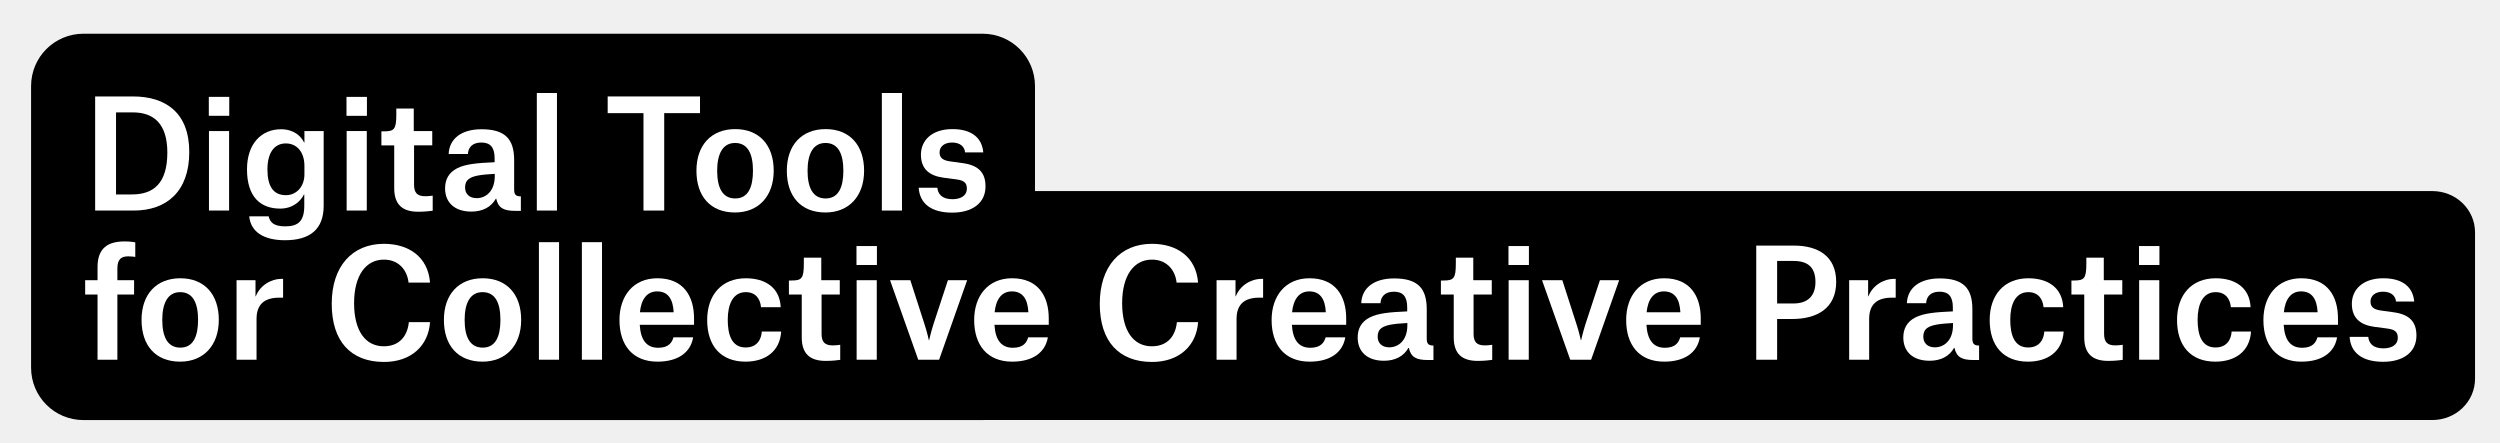
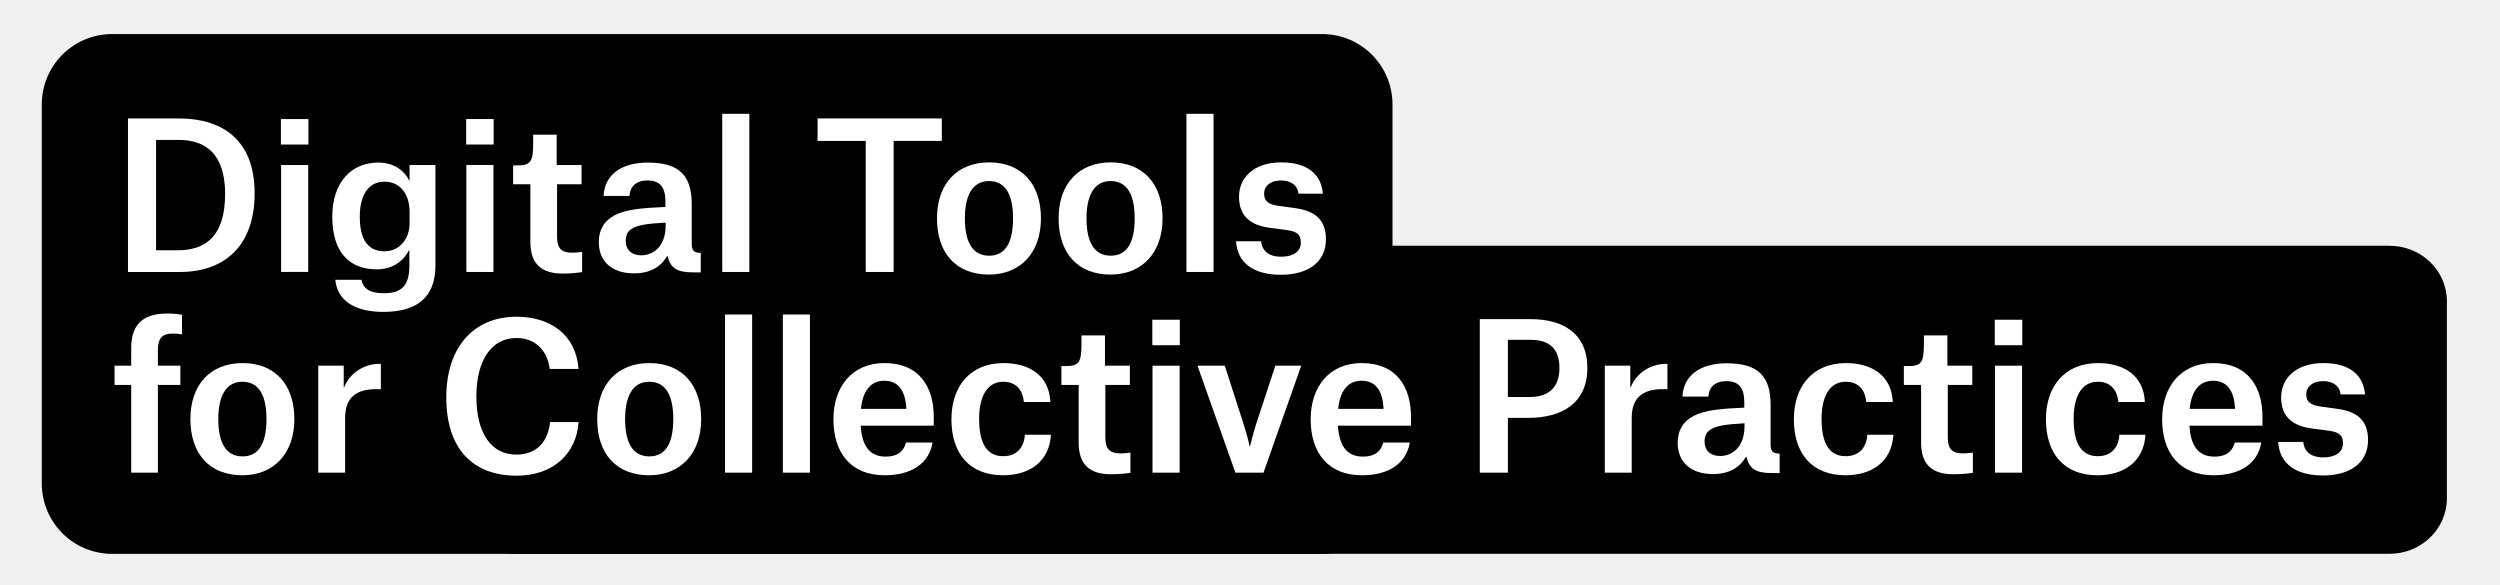
- <svg xmlns="http://www.w3.org/2000/svg" width="289.461" height="51.249" viewBox="0 0 76.587 13.56" version="1.1" id="svg47">
+ <svg xmlns="http://www.w3.org/2000/svg" width="215.145" height="50.275" viewBox="0 0 56.924 13.302" version="1.1" id="svg47">
  <defs id="defs41">
    <rect x="22.498" y="-5.633" width="656.659" height="99.673" id="rect384" />
-     <rect x="110.329" y="110.241" width="569.294" height="209.593" id="rect721" />
-     <rect x="110.329" y="110.241" width="569.294" height="209.593" id="rect29" />
  </defs>
-   <g id="layer1" transform="translate(0,0.3305711)">
+   <g id="layer1" transform="translate(0,0.0728783)">
    <g id="g924" transform="matrix(0.3797897,0,0,0.3797897,-8.632396,-8.815098)">
      <path id="rect882" style="fill:#000000;stroke-width:5;stroke-linecap:square;stroke-linejoin:bevel;paint-order:markers fill stroke" d="m 29.463,25.06 h 72.522 c 2.343,0 4.229,1.886 4.229,4.229 v 22.707 c 0,2.343 -1.886,4.229 -4.229,4.229 H 29.463 c -2.343,0 -4.229,-1.886 -4.229,-4.229 v -22.707 c 0,-2.343 1.886,-4.229 4.229,-4.229 z" />
-       <path id="rect882-7" style="fill:#000000;stroke-width:5;stroke-linecap:square;stroke-linejoin:bevel;paint-order:markers fill stroke" d="M 53.638,37.753 H 218.927 c 1.91,0 3.448,1.487 3.448,3.334 v 11.8 c 0,1.847 -1.538,3.334 -3.448,3.334 H 53.638 c -1.91,0 -3.448,-1.487 -3.448,-3.334 V 41.087 c 0,-1.847 1.538,-3.334 3.448,-3.334 z" />
+       <path id="rect882-7" style="fill:#000000;stroke-width:5;stroke-linecap:square;stroke-linejoin:bevel;paint-order:markers fill stroke" d="M 53.638,37.753 H 165.981 c 1.91,0 3.448,1.487 3.448,3.334 v 11.8 c 0,1.847 -1.538,3.334 -3.448,3.334 H 53.638 c -1.91,0 -3.448,-1.487 -3.448,-3.334 V 41.087 c 0,-1.847 1.538,-3.334 3.448,-3.334 z" />
      <g id="layer2">
        <g aria-label="Digital Tools  for Collective Creative Practices" transform="matrix(0.451207,0,0,0.451207,19.21649,32.09513)" id="text382" style="font-size:26.667px;line-height:1;font-family:'Atlas Grotesk';-inkscape-font-specification:'Atlas Grotesk';white-space:pre;shape-inside:url(#rect384)">
          <path d="m 24.791,16.021 h 6.907 c 5.84,0 9.92,-3.387 9.92,-10.453 0,-7.067 -4.24,-9.947 -10.08,-9.947 h -6.747 z m 3.733,-2.88 V -1.526 h 3.013 c 3.627,0 6.16,1.92 6.16,7.173 0,5.547 -2.507,7.493 -6.32,7.493 z" style="font-weight:500;-inkscape-font-specification:'Atlas Grotesk Medium';fill:#ffffff" id="path779" />
          <path d="M 45.111,-0.913 H 48.765 V -4.299 h -3.653 z m 0.027,16.933 h 3.6 V 1.807 h -3.6 z" style="font-weight:500;-inkscape-font-specification:'Atlas Grotesk Medium';fill:#ffffff" id="path781" />
          <path d="m 62.205,9.567 c 0,2.08 -1.36,3.707 -3.307,3.707 -2.373,0 -3.307,-1.76 -3.307,-4.613 0,-2.96 1.227,-4.64 3.28,-4.64 2,0 3.333,1.547 3.333,4.027 z M 58.738,21.327 c 4.48,0 6.907,-1.973 6.907,-6.16 V 1.807 h -3.44 v 2.053 h -0.053 C 61.565,2.661 60.258,1.487 58.018,1.487 c -3.467,0 -6.08,2.533 -6.08,7.173 0,4.96 2.453,7.013 5.92,7.013 2.293,0 3.68,-1.333 4.267,-2.533 h 0.053 v 2.027 c 0,2.747 -1.093,3.68 -3.387,3.68 -2,0 -2.72,-0.667 -2.987,-1.787 h -3.467 c 0.267,2.773 2.587,4.267 6.4,4.267 z" style="font-weight:500;-inkscape-font-specification:'Atlas Grotesk Medium';fill:#ffffff" id="path783" />
          <path d="m 69.725,-0.913 h 3.653 V -4.299 h -3.653 z m 0.027,16.933 h 3.6 V 1.807 h -3.6 z" style="font-weight:500;-inkscape-font-specification:'Atlas Grotesk Medium';fill:#ffffff" id="path785" />
          <path d="m 78.631,-2.219 v 1.04 c 0,2.64 -0.347,3.04 -2.187,3.04 h -0.48 v 2.507 h 2.293 v 7.653 c 0,2.96 1.493,4.213 4.293,4.213 1.2,0 2.24,-0.133 2.587,-0.187 v -2.693 c 0,0 -0.72,0.107 -1.333,0.107 -1.44,0 -2,-0.613 -2,-2.08 V 4.367 h 3.253 V 1.807 h -3.307 v -4.027 z" style="font-weight:500;-inkscape-font-specification:'Atlas Grotesk Medium';fill:#ffffff" id="path787" />
          <path d="m 93.005,13.807 c -1.307,0 -2.08,-0.747 -2.08,-1.92 0,-0.667 0.213,-1.2 0.72,-1.547 0.747,-0.533 2.08,-0.747 4.587,-0.88 v 0.4 c 0,2.773 -1.653,3.947 -3.227,3.947 z M 91.431,5.914 c 0.053,-1.12 0.747,-2.053 2.4,-2.053 1.627,0 2.373,0.88 2.373,2.8 v 0.72 c -3.067,0.133 -5.227,0.32 -6.72,1.093 -1.44,0.747 -2.133,1.947 -2.133,3.573 0,2.613 1.787,4.16 4.693,4.16 2.053,0 3.547,-0.827 4.373,-2.293 h 0.08 c 0.373,1.627 1.28,2.16 3.387,2.16 h 1.013 v -2.587 c -0.933,0 -1.2,-0.347 -1.2,-1.253 V 7.007 c 0,-3.787 -1.627,-5.52 -5.84,-5.52 -3.6,0 -5.76,1.707 -5.867,4.427 z" style="font-weight:500;-inkscape-font-specification:'Atlas Grotesk Medium';fill:#ffffff" id="path789" />
          <path d="m 103.751,16.021 h 3.6 V -4.993 h -3.6 z" style="font-weight:500;-inkscape-font-specification:'Atlas Grotesk Medium';fill:#ffffff" id="path791" />
          <path d="m 132.925,-4.379 h -16.507 v 2.987 h 6.4 V 16.021 h 3.707 V -1.393 h 6.4 z" style="font-weight:500;-inkscape-font-specification:'Atlas Grotesk Medium';fill:#ffffff" id="path793" />
          <path d="m 139.192,16.367 c 4.16,0 6.907,-2.88 6.907,-7.467 0,-4.587 -2.587,-7.44 -6.88,-7.44 -4.293,0 -6.933,2.88 -6.933,7.44 0,4.587 2.507,7.467 6.907,7.467 z m 0,-12.427 c 2.32,0 3.2,2 3.2,4.96 0,2.933 -0.853,4.96 -3.173,4.96 -2.293,0 -3.227,-1.947 -3.227,-4.96 0,-2.907 0.933,-4.96 3.2,-4.96 z" style="font-weight:500;-inkscape-font-specification:'Atlas Grotesk Medium';fill:#ffffff" id="path795" />
          <path d="m 155.352,16.367 c 4.16,0 6.907,-2.88 6.907,-7.467 0,-4.587 -2.587,-7.44 -6.88,-7.44 -4.293,0 -6.933,2.88 -6.933,7.44 0,4.587 2.507,7.467 6.907,7.467 z m 0,-12.427 c 2.32,0 3.2,2 3.2,4.96 0,2.933 -0.853,4.96 -3.173,4.96 -2.293,0 -3.227,-1.947 -3.227,-4.96 0,-2.907 0.933,-4.96 3.2,-4.96 z" style="font-weight:500;-inkscape-font-specification:'Atlas Grotesk Medium';fill:#ffffff" id="path797" />
          <path d="m 165.432,16.021 h 3.6 V -4.993 h -3.6 z" style="font-weight:500;-inkscape-font-specification:'Atlas Grotesk Medium';fill:#ffffff" id="path799" />
          <path d="m 183.565,5.621 c -0.213,-2.507 -1.973,-4.16 -5.52,-4.16 -3.733,0 -5.627,2.08 -5.627,4.56 0,2.533 1.467,3.787 4.08,4.133 l 2.24,0.293 c 1.52,0.187 1.893,0.72 1.893,1.68 0,1.173 -1.013,1.867 -2.587,1.867 -1.973,0 -2.587,-1.04 -2.693,-2.053 h -3.333 c 0.187,2.853 2.267,4.453 6,4.453 3.467,0 5.947,-1.627 5.947,-4.693 0,-2.533 -1.333,-3.787 -4.08,-4.16 l -2.32,-0.32 c -1.28,-0.187 -1.813,-0.667 -1.813,-1.6 0,-1.013 0.827,-1.76 2.24,-1.76 1.44,0 2.24,0.747 2.32,1.76 z" style="font-weight:500;-inkscape-font-specification:'Atlas Grotesk Medium';fill:#ffffff" id="path801" />
          <path d="m 28.765,31.034 h 2.987 v -2.56 h -2.987 v -2.107 c 0,-1.627 0.667,-2.16 1.947,-2.16 0.64,0 1.093,0.08 1.253,0.107 v -2.613 c -0.267,-0.053 -0.987,-0.16 -1.893,-0.16 -2.933,0 -4.853,1.12 -4.853,4.587 v 2.347 H 23.005 V 31.034 h 2.213 v 11.653 h 3.547 z" style="font-weight:500;-inkscape-font-specification:'Atlas Grotesk Medium';fill:#ffffff" id="path803" />
          <path d="m 39.991,43.034 c 4.16,0 6.907,-2.88 6.907,-7.467 0,-4.587 -2.587,-7.44 -6.88,-7.44 -4.293,0 -6.933,2.88 -6.933,7.44 0,4.587 2.507,7.467 6.907,7.467 z m 0,-12.427 c 2.32,0 3.2,2 3.2,4.96 0,2.933 -0.853,4.96 -3.173,4.96 -2.293,0 -3.227,-1.947 -3.227,-4.96 0,-2.907 0.933,-4.96 3.2,-4.96 z" style="font-weight:500;-inkscape-font-specification:'Atlas Grotesk Medium';fill:#ffffff" id="path805" />
          <path d="m 50.071,42.687 h 3.573 v -7.28 c 0,-2.747 1.547,-3.813 4.08,-3.813 h 0.667 v -3.36 h -0.24 c -1.973,0 -3.893,1.2 -4.64,3.12 h -0.053 v -2.88 h -3.387 z" style="font-weight:500;-inkscape-font-specification:'Atlas Grotesk Medium';fill:#ffffff" id="path807" />
          <path d="m 76.418,24.794 c 2.613,0 4.16,1.84 4.4,4.107 h 3.84 c -0.347,-4.587 -3.787,-6.933 -8.24,-6.933 -5.68,0 -9.333,4.027 -9.333,10.72 0,6.693 3.387,10.4 9.36,10.4 4.853,0 7.947,-2.933 8.213,-7.12 h -3.787 c -0.24,2.453 -1.653,4.32 -4.48,4.32 -3.333,0 -5.307,-2.827 -5.307,-7.707 0,-4.933 2.08,-7.787 5.333,-7.787 z" style="font-weight:500;-inkscape-font-specification:'Atlas Grotesk Medium';fill:#ffffff" id="path809" />
          <path d="m 94.045,43.034 c 4.16,0 6.907,-2.88 6.907,-7.467 0,-4.587 -2.587,-7.44 -6.88,-7.44 -4.293,0 -6.933,2.88 -6.933,7.44 0,4.587 2.507,7.467 6.907,7.467 z m 0,-12.427 c 2.32,0 3.2,2 3.2,4.96 0,2.933 -0.853,4.96 -3.173,4.96 -2.293,0 -3.227,-1.947 -3.227,-4.96 0,-2.907 0.933,-4.96 3.2,-4.96 z" style="font-weight:500;-inkscape-font-specification:'Atlas Grotesk Medium';fill:#ffffff" id="path811" />
          <path d="m 104.125,42.687 h 3.6 v -21.013 h -3.6 z" style="font-weight:500;-inkscape-font-specification:'Atlas Grotesk Medium';fill:#ffffff" id="path813" />
          <path d="m 111.805,42.687 h 3.6 v -21.013 h -3.6 z" style="font-weight:500;-inkscape-font-specification:'Atlas Grotesk Medium';fill:#ffffff" id="path815" />
          <path d="m 128.205,34.207 h -6.027 c 0.24,-2.32 1.253,-3.733 3.093,-3.733 1.973,0 2.8,1.44 2.933,3.573 z m 3.493,4.48 h -3.52 c -0.24,0.853 -0.8,1.867 -2.72,1.867 -2.107,0 -3.147,-1.413 -3.307,-4.107 h 9.707 v -1.147 c 0,-3.973 -1.893,-7.173 -6.56,-7.173 -4.293,0 -6.773,3.147 -6.773,7.467 0,4.453 2.32,7.44 6.8,7.44 3.653,0 5.92,-1.627 6.373,-4.347 z" style="font-weight:500;-inkscape-font-specification:'Atlas Grotesk Medium';fill:#ffffff" id="path817" />
          <path d="m 147.352,33.301 c -0.16,-3.52 -2.773,-5.173 -6.24,-5.173 -4.293,0 -6.907,2.96 -6.907,7.467 0,4.613 2.453,7.44 6.853,7.44 3.52,0 6.16,-1.813 6.373,-5.387 h -3.467 c -0.053,1.253 -0.747,2.853 -2.88,2.853 -2.56,0 -3.2,-2.4 -3.2,-4.96 0,-2.72 0.907,-4.933 3.227,-4.933 1.76,0 2.587,1.2 2.72,2.693 z" style="font-weight:500;-inkscape-font-specification:'Atlas Grotesk Medium';fill:#ffffff" id="path819" />
          <path d="m 151.485,24.447 v 1.04 c 0,2.64 -0.347,3.04 -2.187,3.04 h -0.48 V 31.034 h 2.293 v 7.653 c 0,2.96 1.493,4.213 4.293,4.213 1.2,0 2.24,-0.133 2.587,-0.187 v -2.693 c 0,0 -0.72,0.107 -1.333,0.107 -1.44,0 -2,-0.613 -2,-2.08 V 31.034 h 3.253 v -2.56 h -3.307 v -4.027 z" style="font-weight:500;-inkscape-font-specification:'Atlas Grotesk Medium';fill:#ffffff" id="path821" />
          <path d="m 160.898,25.754 h 3.653 v -3.387 h -3.653 z m 0.027,16.933 h 3.6 V 28.474 h -3.6 z" style="font-weight:500;-inkscape-font-specification:'Atlas Grotesk Medium';fill:#ffffff" id="path823" />
          <path d="m 171.938,42.687 h 3.733 l 5.013,-14.213 h -3.44 l -2.587,7.867 c -0.453,1.44 -0.773,2.853 -0.773,2.853 h -0.053 c 0,0 -0.293,-1.413 -0.773,-2.853 l -2.533,-7.867 h -3.627 z" style="font-weight:500;-inkscape-font-specification:'Atlas Grotesk Medium';fill:#ffffff" id="path825" />
          <path d="m 191.618,34.207 h -6.027 c 0.24,-2.32 1.253,-3.733 3.093,-3.733 1.973,0 2.8,1.44 2.933,3.573 z m 3.493,4.48 h -3.52 c -0.24,0.853 -0.8,1.867 -2.72,1.867 -2.107,0 -3.147,-1.413 -3.307,-4.107 h 9.707 v -1.147 c 0,-3.973 -1.893,-7.173 -6.56,-7.173 -4.293,0 -6.773,3.147 -6.773,7.467 0,4.453 2.32,7.44 6.8,7.44 3.653,0 5.92,-1.627 6.373,-4.347 z" style="font-weight:500;-inkscape-font-specification:'Atlas Grotesk Medium';fill:#ffffff" id="path827" />
-           <path d="m 213.725,24.794 c 2.613,0 4.16,1.84 4.4,4.107 h 3.84 c -0.347,-4.587 -3.787,-6.933 -8.24,-6.933 -5.68,0 -9.333,4.027 -9.333,10.72 0,6.693 3.387,10.4 9.36,10.4 4.853,0 7.947,-2.933 8.213,-7.12 h -3.787 c -0.24,2.453 -1.653,4.32 -4.48,4.32 -3.333,0 -5.307,-2.827 -5.307,-7.707 0,-4.933 2.08,-7.787 5.333,-7.787 z" style="font-weight:500;-inkscape-font-specification:'Atlas Grotesk Medium';fill:#ffffff" id="path829" />
-           <path d="m 225.272,42.687 h 3.573 v -7.28 c 0,-2.747 1.547,-3.813 4.08,-3.813 h 0.667 v -3.36 h -0.24 c -1.973,0 -3.893,1.2 -4.64,3.12 h -0.053 v -2.88 h -3.387 z" style="font-weight:500;-inkscape-font-specification:'Atlas Grotesk Medium';fill:#ffffff" id="path831" />
-           <path d="m 244.792,34.207 h -6.027 c 0.24,-2.32 1.253,-3.733 3.093,-3.733 1.973,0 2.8,1.44 2.933,3.573 z m 3.493,4.48 h -3.52 c -0.24,0.853 -0.8,1.867 -2.72,1.867 -2.107,0 -3.147,-1.413 -3.307,-4.107 h 9.707 v -1.147 c 0,-3.973 -1.893,-7.173 -6.56,-7.173 -4.293,0 -6.773,3.147 -6.773,7.467 0,4.453 2.32,7.44 6.8,7.44 3.653,0 5.92,-1.627 6.373,-4.347 z" style="font-weight:500;-inkscape-font-specification:'Atlas Grotesk Medium';fill:#ffffff" id="path833" />
-           <path d="m 256.152,40.474 c -1.307,0 -2.08,-0.747 -2.08,-1.92 0,-0.667 0.213,-1.2 0.72,-1.547 0.747,-0.533 2.08,-0.747 4.587,-0.88 v 0.4 c 0,2.773 -1.653,3.947 -3.227,3.947 z m -1.573,-7.893 c 0.053,-1.12 0.747,-2.053 2.4,-2.053 1.627,0 2.373,0.88 2.373,2.8 v 0.72 c -3.067,0.133 -5.227,0.32 -6.72,1.093 -1.44,0.747 -2.133,1.947 -2.133,3.573 0,2.613 1.787,4.16 4.693,4.16 2.053,0 3.547,-0.827 4.373,-2.293 h 0.08 c 0.373,1.627 1.28,2.16 3.387,2.16 h 1.013 v -2.587 c -0.933,0 -1.2,-0.347 -1.2,-1.253 v -5.227 c 0,-3.787 -1.627,-5.52 -5.84,-5.52 -3.6,0 -5.76,1.707 -5.867,4.427 z" style="font-weight:500;-inkscape-font-specification:'Atlas Grotesk Medium';fill:#ffffff" id="path835" />
-           <path d="m 268.045,24.447 v 1.04 c 0,2.64 -0.347,3.04 -2.187,3.04 h -0.48 V 31.034 h 2.293 v 7.653 c 0,2.96 1.493,4.213 4.293,4.213 1.2,0 2.24,-0.133 2.587,-0.187 v -2.693 c 0,0 -0.72,0.107 -1.333,0.107 -1.44,0 -2,-0.613 -2,-2.08 V 31.034 h 3.253 v -2.56 h -3.307 v -4.027 z" style="font-weight:500;-inkscape-font-specification:'Atlas Grotesk Medium';fill:#ffffff" id="path837" />
-           <path d="m 277.458,25.754 h 3.653 v -3.387 h -3.653 z m 0.027,16.933 h 3.6 V 28.474 h -3.6 z" style="font-weight:500;-inkscape-font-specification:'Atlas Grotesk Medium';fill:#ffffff" id="path839" />
-           <path d="m 288.498,42.687 h 3.733 l 5.013,-14.213 h -3.44 l -2.587,7.867 c -0.453,1.44 -0.773,2.853 -0.773,2.853 h -0.053 c 0,0 -0.293,-1.413 -0.773,-2.853 l -2.533,-7.867 h -3.627 z" style="font-weight:500;-inkscape-font-specification:'Atlas Grotesk Medium';fill:#ffffff" id="path841" />
-           <path d="m 308.178,34.207 h -6.027 c 0.24,-2.32 1.253,-3.733 3.093,-3.733 1.973,0 2.8,1.44 2.933,3.573 z m 3.493,4.48 h -3.52 c -0.24,0.853 -0.8,1.867 -2.72,1.867 -2.107,0 -3.147,-1.413 -3.307,-4.107 h 9.707 v -1.147 c 0,-3.973 -1.893,-7.173 -6.56,-7.173 -4.293,0 -6.773,3.147 -6.773,7.467 0,4.453 2.32,7.44 6.8,7.44 3.653,0 5.92,-1.627 6.373,-4.347 z" style="font-weight:500;-inkscape-font-specification:'Atlas Grotesk Medium';fill:#ffffff" id="path843" />
-           <path d="m 328.205,35.407 c 4.427,0 7.84,-1.92 7.84,-6.64 0,-4.613 -3.28,-6.48 -7.52,-6.48 h -6.773 v 20.4 h 3.733 v -7.28 z m -2.72,-2.773 v -7.6 h 2.96 c 2.453,0 3.893,1.067 3.893,3.76 0,2.56 -1.44,3.84 -3.947,3.84 z" style="font-weight:500;-inkscape-font-specification:'Atlas Grotesk Medium';fill:#ffffff" id="path845" />
-           <path d="m 338.365,42.687 h 3.573 v -7.28 c 0,-2.747 1.547,-3.813 4.08,-3.813 h 0.667 v -3.36 h -0.24 c -1.973,0 -3.893,1.2 -4.64,3.12 h -0.053 v -2.88 h -3.387 z" style="font-weight:500;-inkscape-font-specification:'Atlas Grotesk Medium';fill:#ffffff" id="path847" />
-           <path d="m 353.699,40.474 c -1.307,0 -2.08,-0.747 -2.08,-1.92 0,-0.667 0.213,-1.2 0.72,-1.547 0.747,-0.533 2.08,-0.747 4.587,-0.88 v 0.4 c 0,2.773 -1.653,3.947 -3.227,3.947 z m -1.573,-7.893 c 0.053,-1.12 0.747,-2.053 2.4,-2.053 1.627,0 2.373,0.88 2.373,2.8 v 0.72 c -3.067,0.133 -5.227,0.32 -6.72,1.093 -1.44,0.747 -2.133,1.947 -2.133,3.573 0,2.613 1.787,4.16 4.693,4.16 2.053,0 3.547,-0.827 4.373,-2.293 h 0.08 c 0.373,1.627 1.28,2.16 3.387,2.16 h 1.013 v -2.587 c -0.933,0 -1.2,-0.347 -1.2,-1.253 v -5.227 c 0,-3.787 -1.627,-5.52 -5.84,-5.52 -3.6,0 -5.76,1.707 -5.867,4.427 z" style="font-weight:500;-inkscape-font-specification:'Atlas Grotesk Medium';fill:#ffffff" id="path849" />
-           <path d="m 376.632,33.301 c -0.16,-3.52 -2.773,-5.173 -6.24,-5.173 -4.293,0 -6.907,2.96 -6.907,7.467 0,4.613 2.453,7.44 6.853,7.44 3.52,0 6.16,-1.813 6.373,-5.387 h -3.467 c -0.053,1.253 -0.747,2.853 -2.88,2.853 -2.56,0 -3.2,-2.4 -3.2,-4.96 0,-2.72 0.907,-4.933 3.227,-4.933 1.76,0 2.587,1.2 2.72,2.693 z" style="font-weight:500;-inkscape-font-specification:'Atlas Grotesk Medium';fill:#ffffff" id="path851" />
-           <path d="m 380.765,24.447 v 1.04 c 0,2.64 -0.347,3.04 -2.187,3.04 h -0.48 V 31.034 h 2.293 v 7.653 c 0,2.96 1.493,4.213 4.293,4.213 1.2,0 2.24,-0.133 2.587,-0.187 v -2.693 c 0,0 -0.72,0.107 -1.333,0.107 -1.44,0 -2,-0.613 -2,-2.08 V 31.034 h 3.253 v -2.56 h -3.307 v -4.027 z" style="font-weight:500;-inkscape-font-specification:'Atlas Grotesk Medium';fill:#ffffff" id="path853" />
-           <path d="m 390.179,25.754 h 3.653 v -3.387 h -3.653 z m 0.027,16.933 h 3.6 V 28.474 h -3.6 z" style="font-weight:500;-inkscape-font-specification:'Atlas Grotesk Medium';fill:#ffffff" id="path855" />
-           <path d="m 410.125,33.301 c -0.16,-3.52 -2.773,-5.173 -6.24,-5.173 -4.293,0 -6.907,2.96 -6.907,7.467 0,4.613 2.453,7.44 6.853,7.44 3.52,0 6.16,-1.813 6.373,-5.387 h -3.467 c -0.053,1.253 -0.747,2.853 -2.88,2.853 -2.56,0 -3.2,-2.4 -3.2,-4.96 0,-2.72 0.907,-4.933 3.227,-4.933 1.76,0 2.587,1.2 2.72,2.693 z" style="font-weight:500;-inkscape-font-specification:'Atlas Grotesk Medium';fill:#ffffff" id="path857" />
-           <path d="m 422.099,34.207 h -6.027 c 0.24,-2.32 1.253,-3.733 3.093,-3.733 1.973,0 2.8,1.44 2.933,3.573 z m 3.493,4.48 h -3.52 c -0.24,0.853 -0.8,1.867 -2.72,1.867 -2.107,0 -3.147,-1.413 -3.307,-4.107 h 9.707 v -1.147 c 0,-3.973 -1.893,-7.173 -6.56,-7.173 -4.293,0 -6.773,3.147 -6.773,7.467 0,4.453 2.32,7.44 6.8,7.44 3.653,0 5.92,-1.627 6.373,-4.347 z" style="font-weight:500;-inkscape-font-specification:'Atlas Grotesk Medium';fill:#ffffff" id="path859" />
-           <path d="m 439.379,32.287 c -0.213,-2.507 -1.973,-4.16 -5.52,-4.16 -3.733,0 -5.627,2.08 -5.627,4.56 0,2.533 1.467,3.787 4.08,4.133 l 2.24,0.293 c 1.52,0.187 1.893,0.72 1.893,1.68 0,1.173 -1.013,1.867 -2.587,1.867 -1.973,0 -2.587,-1.04 -2.693,-2.053 h -3.333 c 0.187,2.853 2.267,4.453 6,4.453 3.467,0 5.947,-1.627 5.947,-4.693 0,-2.533 -1.333,-3.787 -4.08,-4.16 l -2.32,-0.32 c -1.28,-0.187 -1.813,-0.667 -1.813,-1.6 0,-1.013 0.827,-1.76 2.24,-1.76 1.44,0 2.24,0.747 2.32,1.76 z" style="font-weight:500;-inkscape-font-specification:'Atlas Grotesk Medium';fill:#ffffff" id="path861" />
+           <path d="m 210.862,35.407 c 4.427,0 7.84,-1.92 7.84,-6.64 0,-4.613 -3.28,-6.48 -7.52,-6.48 h -6.773 v 20.4 h 3.733 v -7.28 z m -2.72,-2.773 v -7.6 h 2.96 c 2.453,0 3.893,1.067 3.893,3.76 0,2.56 -1.44,3.84 -3.947,3.84 z" style="font-weight:500;-inkscape-font-specification:'Atlas Grotesk Medium';fill:#ffffff" id="path845" />
+           <path d="m 221.022,42.687 h 3.573 v -7.28 c 0,-2.747 1.547,-3.813 4.08,-3.813 h 0.667 v -3.36 h -0.24 c -1.973,0 -3.893,1.2 -4.64,3.12 h -0.053 v -2.88 h -3.387 z" style="font-weight:500;-inkscape-font-specification:'Atlas Grotesk Medium';fill:#ffffff" id="path847" />
+           <path d="m 236.356,40.474 c -1.307,0 -2.08,-0.747 -2.08,-1.92 0,-0.667 0.213,-1.2 0.72,-1.547 0.747,-0.533 2.08,-0.747 4.587,-0.88 v 0.4 c 0,2.773 -1.653,3.947 -3.227,3.947 z m -1.573,-7.893 c 0.053,-1.12 0.747,-2.053 2.4,-2.053 1.627,0 2.373,0.88 2.373,2.8 v 0.72 c -3.067,0.133 -5.227,0.32 -6.72,1.093 -1.44,0.747 -2.133,1.947 -2.133,3.573 0,2.613 1.787,4.16 4.693,4.16 2.053,0 3.547,-0.827 4.373,-2.293 h 0.08 c 0.373,1.627 1.28,2.16 3.387,2.16 h 1.013 v -2.587 c -0.933,0 -1.2,-0.347 -1.2,-1.253 v -5.227 c 0,-3.787 -1.627,-5.52 -5.84,-5.52 -3.6,0 -5.76,1.707 -5.867,4.427 z" style="font-weight:500;-inkscape-font-specification:'Atlas Grotesk Medium';fill:#ffffff" id="path849" />
+           <path d="m 259.289,33.301 c -0.16,-3.52 -2.773,-5.173 -6.24,-5.173 -4.293,0 -6.907,2.96 -6.907,7.467 0,4.613 2.453,7.44 6.853,7.44 3.52,0 6.16,-1.813 6.373,-5.387 h -3.467 c -0.053,1.253 -0.747,2.853 -2.88,2.853 -2.56,0 -3.2,-2.4 -3.2,-4.96 0,-2.72 0.907,-4.933 3.227,-4.933 1.76,0 2.587,1.2 2.72,2.693 z" style="font-weight:500;-inkscape-font-specification:'Atlas Grotesk Medium';fill:#ffffff" id="path851" />
+           <path d="m 263.422,24.447 v 1.04 c 0,2.64 -0.347,3.04 -2.187,3.04 h -0.48 V 31.034 h 2.293 v 7.653 c 0,2.96 1.493,4.213 4.293,4.213 1.2,0 2.24,-0.133 2.587,-0.187 v -2.693 c 0,0 -0.72,0.107 -1.333,0.107 -1.44,0 -2,-0.613 -2,-2.08 V 31.034 h 3.253 v -2.56 h -3.307 v -4.027 z" style="font-weight:500;-inkscape-font-specification:'Atlas Grotesk Medium';fill:#ffffff" id="path853" />
+           <path d="m 272.836,25.754 h 3.653 v -3.387 h -3.653 z m 0.027,16.933 h 3.6 V 28.474 h -3.6 z" style="font-weight:500;-inkscape-font-specification:'Atlas Grotesk Medium';fill:#ffffff" id="path855" />
+           <path d="m 292.782,33.301 c -0.16,-3.52 -2.773,-5.173 -6.24,-5.173 -4.293,0 -6.907,2.96 -6.907,7.467 0,4.613 2.453,7.44 6.853,7.44 3.52,0 6.16,-1.813 6.373,-5.387 h -3.467 c -0.053,1.253 -0.747,2.853 -2.88,2.853 -2.56,0 -3.2,-2.4 -3.2,-4.96 0,-2.72 0.907,-4.933 3.227,-4.933 1.76,0 2.587,1.2 2.72,2.693 z" style="font-weight:500;-inkscape-font-specification:'Atlas Grotesk Medium';fill:#ffffff" id="path857" />
+           <path d="m 304.756,34.207 h -6.027 c 0.24,-2.32 1.253,-3.733 3.093,-3.733 1.973,0 2.8,1.44 2.933,3.573 z m 3.493,4.48 h -3.52 c -0.24,0.853 -0.8,1.867 -2.72,1.867 -2.107,0 -3.147,-1.413 -3.307,-4.107 h 9.707 v -1.147 c 0,-3.973 -1.893,-7.173 -6.56,-7.173 -4.293,0 -6.773,3.147 -6.773,7.467 0,4.453 2.32,7.44 6.8,7.44 3.653,0 5.92,-1.627 6.373,-4.347 z" style="font-weight:500;-inkscape-font-specification:'Atlas Grotesk Medium';fill:#ffffff" id="path859" />
+           <path d="m 322.036,32.287 c -0.213,-2.507 -1.973,-4.16 -5.52,-4.16 -3.733,0 -5.627,2.08 -5.627,4.56 0,2.533 1.467,3.787 4.08,4.133 l 2.24,0.293 c 1.52,0.187 1.893,0.72 1.893,1.68 0,1.173 -1.013,1.867 -2.587,1.867 -1.973,0 -2.587,-1.04 -2.693,-2.053 h -3.333 c 0.187,2.853 2.267,4.453 6,4.453 3.467,0 5.947,-1.627 5.947,-4.693 0,-2.533 -1.333,-3.787 -4.08,-4.16 l -2.32,-0.32 c -1.28,-0.187 -1.813,-0.667 -1.813,-1.6 0,-1.013 0.827,-1.76 2.24,-1.76 1.44,0 2.24,0.747 2.32,1.76 z" style="font-weight:500;-inkscape-font-specification:'Atlas Grotesk Medium';fill:#ffffff" id="path861" />
        </g>
      </g>
    </g>
  </g>
</svg>
